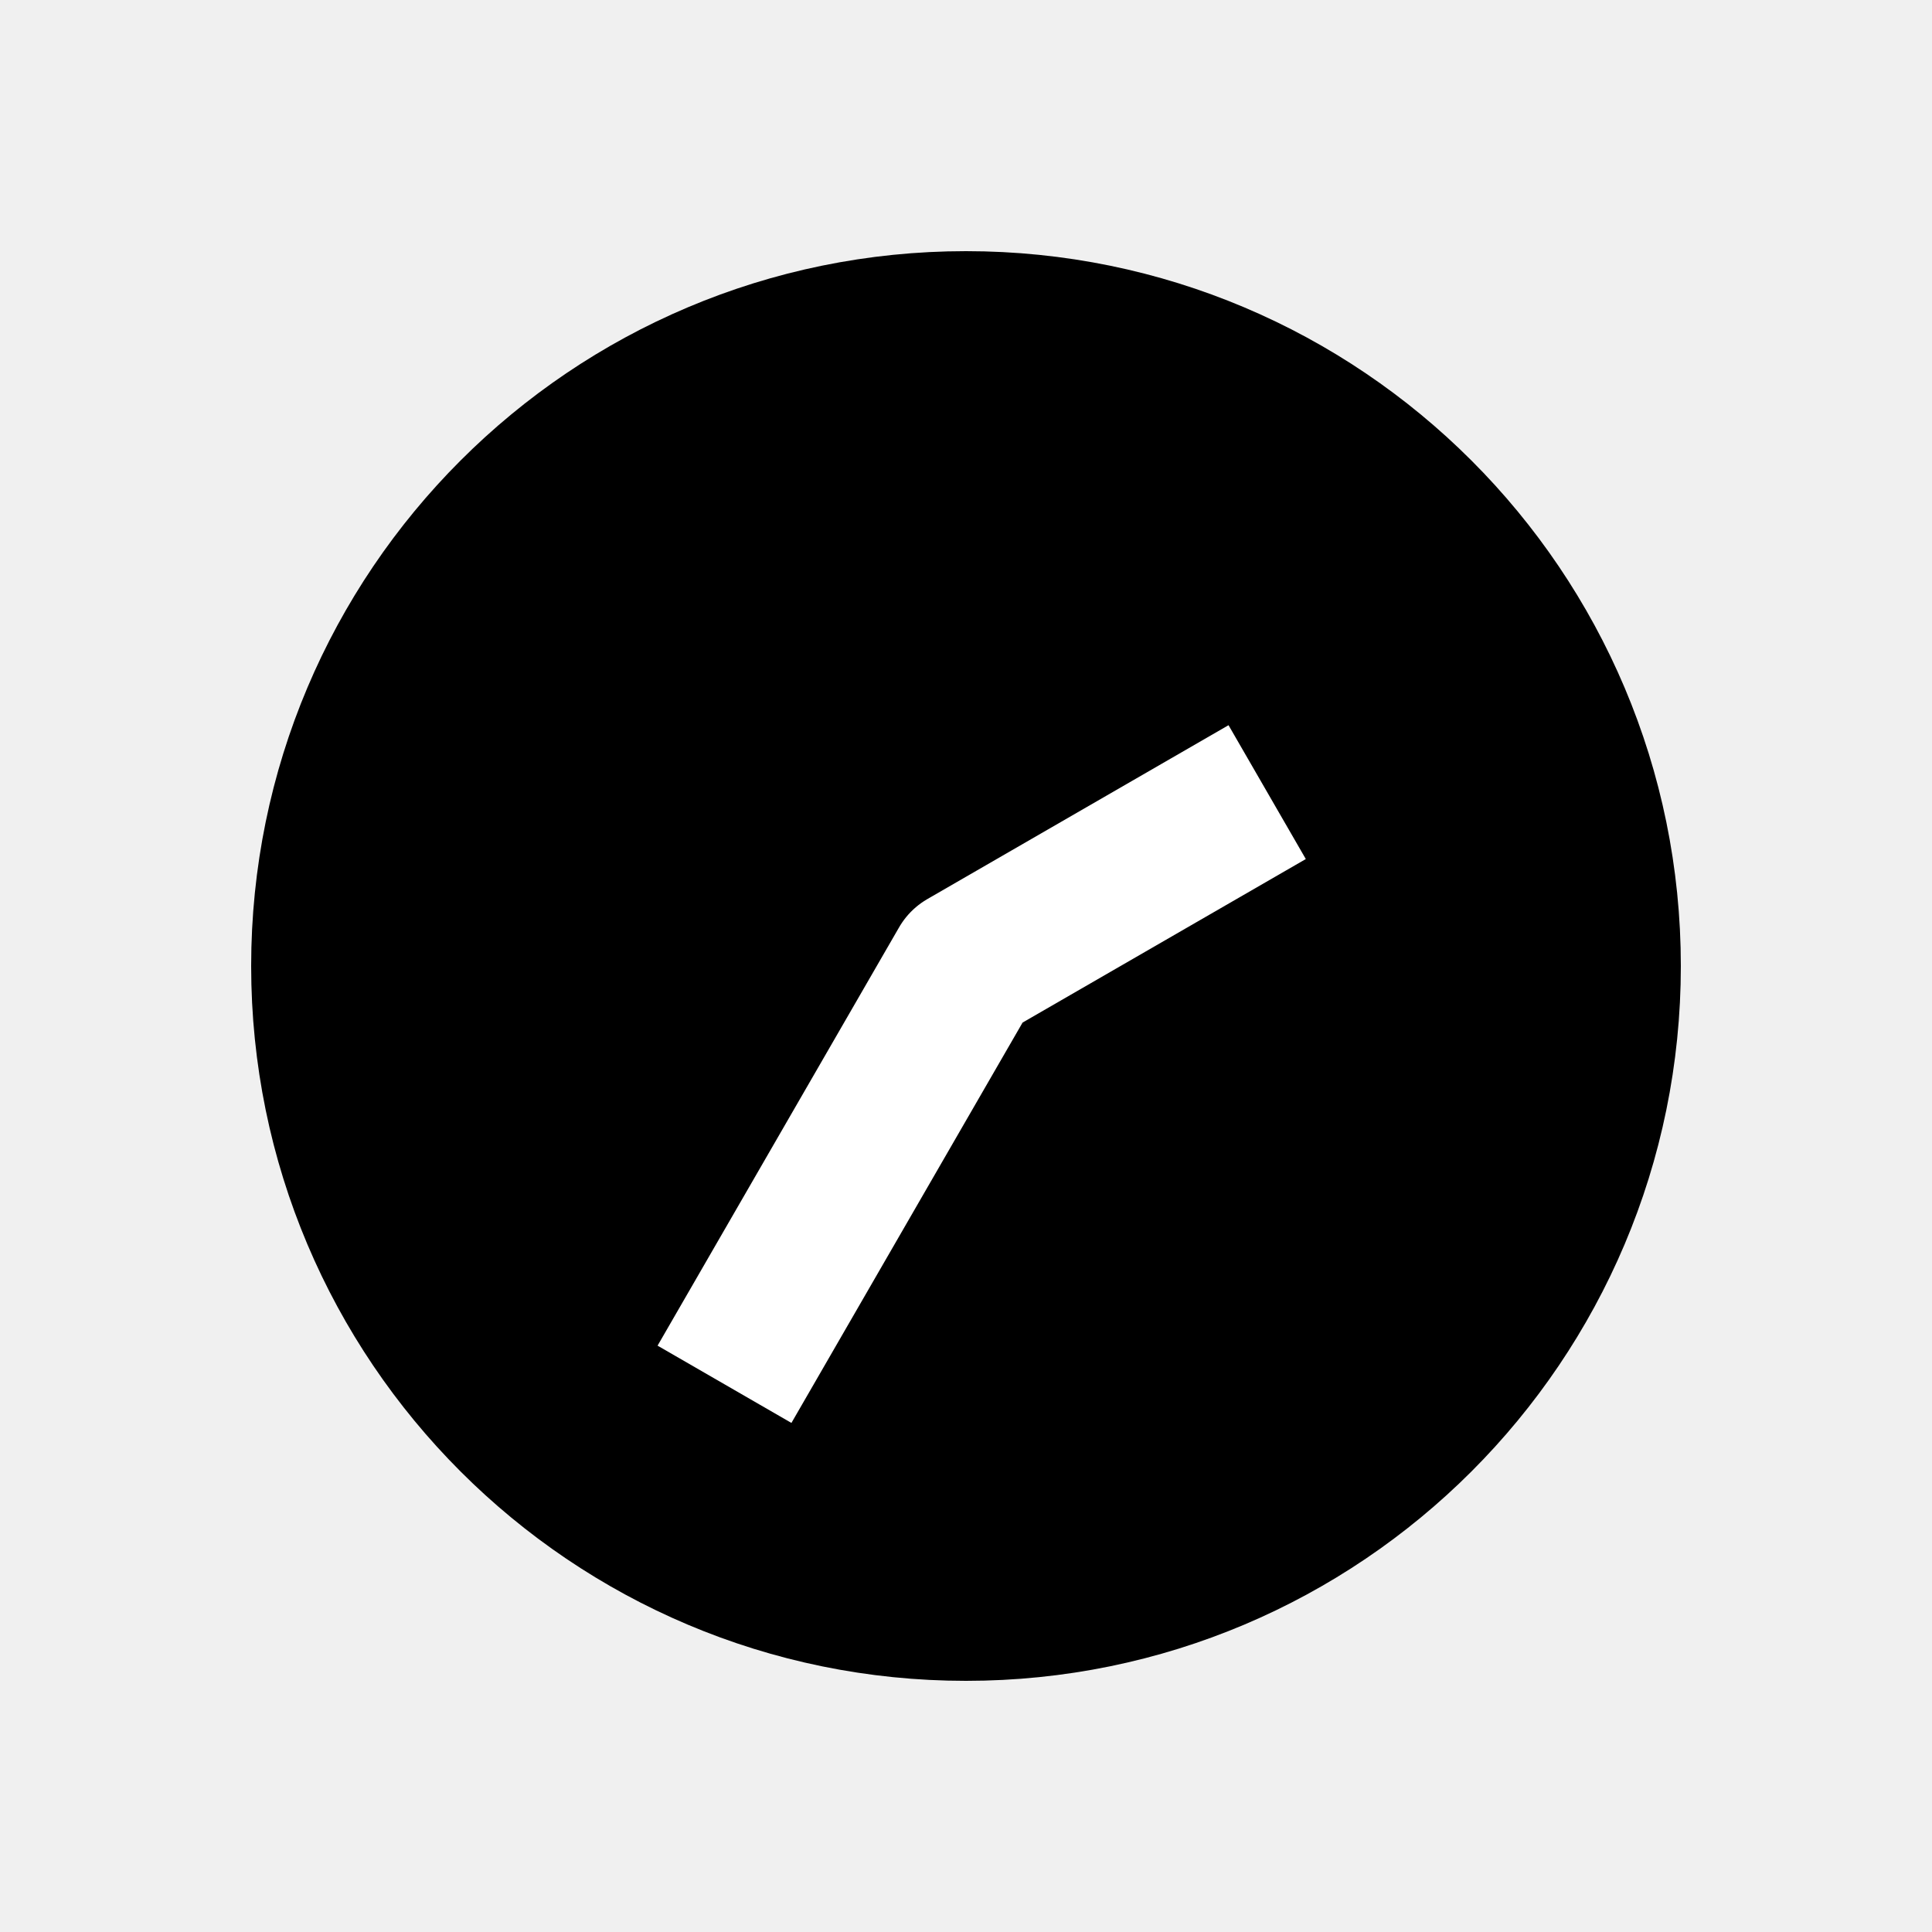
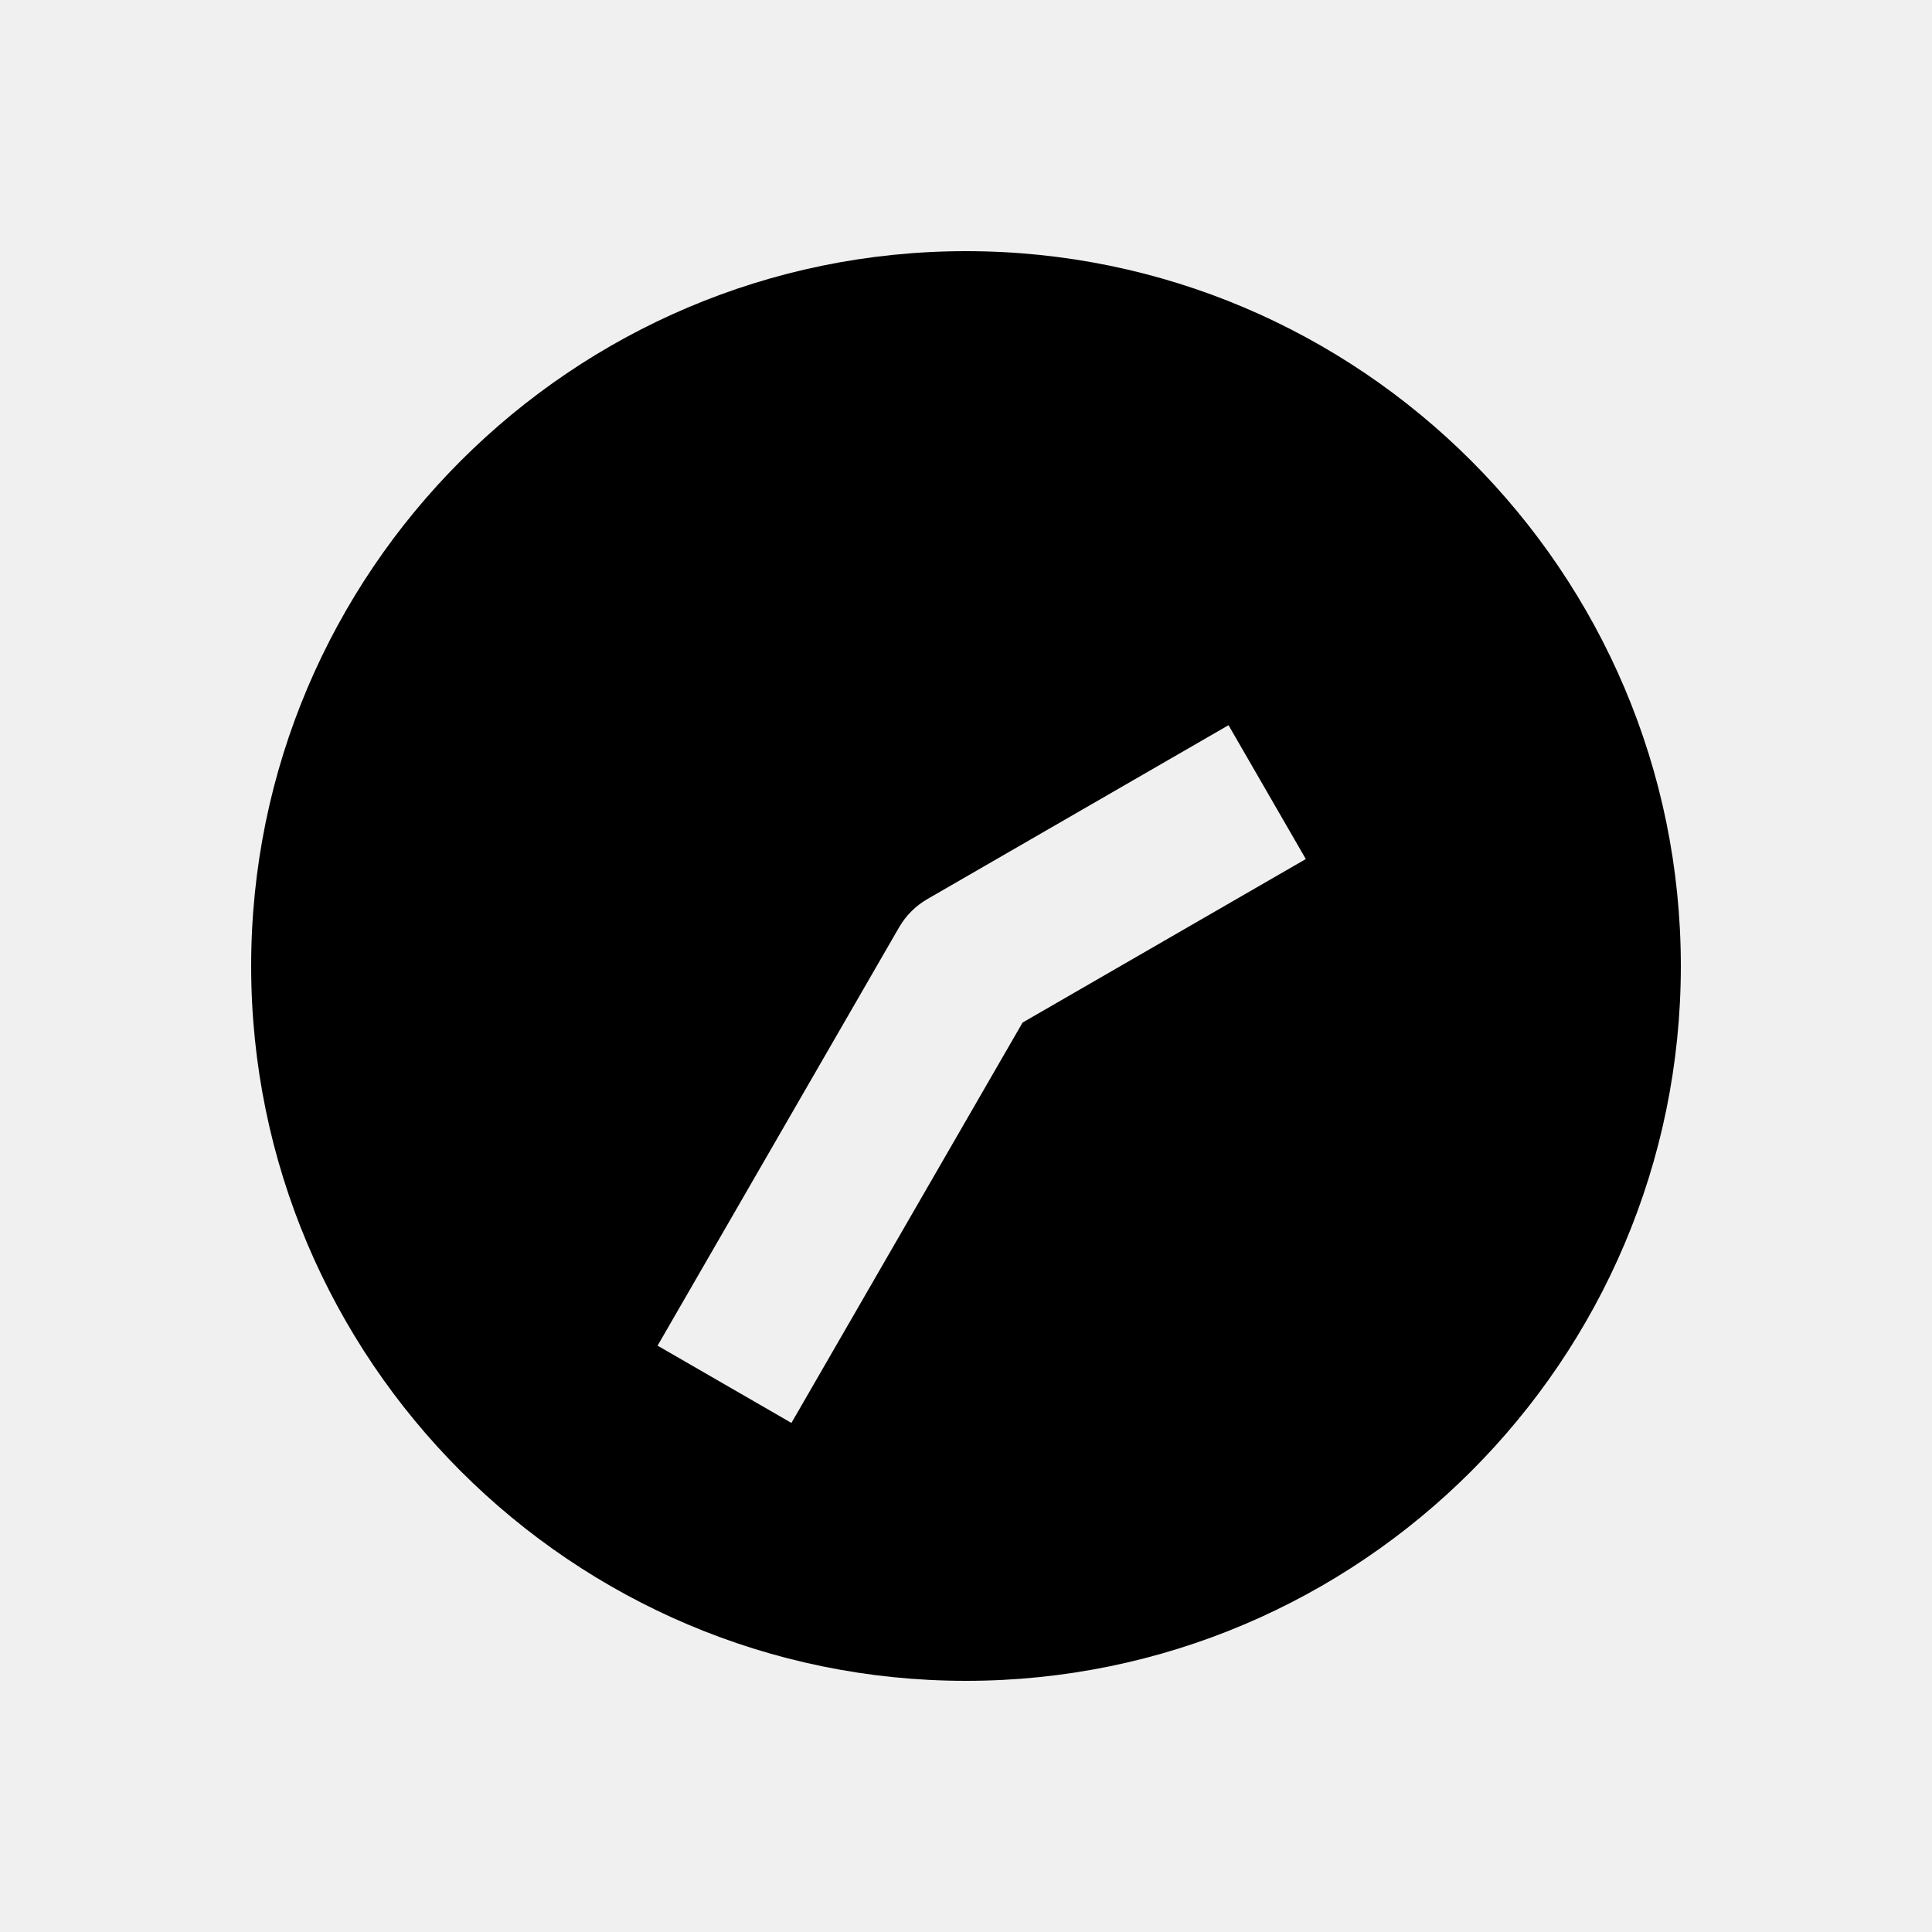
<svg xmlns="http://www.w3.org/2000/svg" height="1000" width="1000" version="1.1" id="h00m00" viewBox="0 0 1000 1000">
-   <g id="container">
-     <circle style="fill:#000000;stroke:#000000;stroke-width:60" id="frame" cx="500" cy="500" r="340" />
-     <g transform="translate(500,500) rotate(270)">
-       <path id="clock_02_35" style="fill:none; stroke:#FFF; stroke-width:80; stroke-linecap:square; stroke-linejoin:round" d="M 70.000,121.244 L 0,0 l -181.865,-105.000" />
-     </g>
-   </g>
+   <defs id="defs10" />
+   <path id="path14" style="color:#000000;fill:#000000;stroke-width:60;-inkscape-stroke:none" d="M 500 130 C 296.011 130 130 296.011 130 500 C 130 703.989 296.011 870 500 870 C 703.989 870 870 703.989 870 500 C 870 296.011 703.989 130 500 130 z M 635.885 375.359 L 675.885 444.641 L 641.244 464.641 L 529.281 529.281 L 429.641 701.865 L 409.641 736.506 L 340.359 696.506 L 360.359 661.865 L 465.359 480 A 40.004 40.004 0 0 1 480 465.359 L 601.244 395.359 L 635.885 375.359 z " />
</svg>
